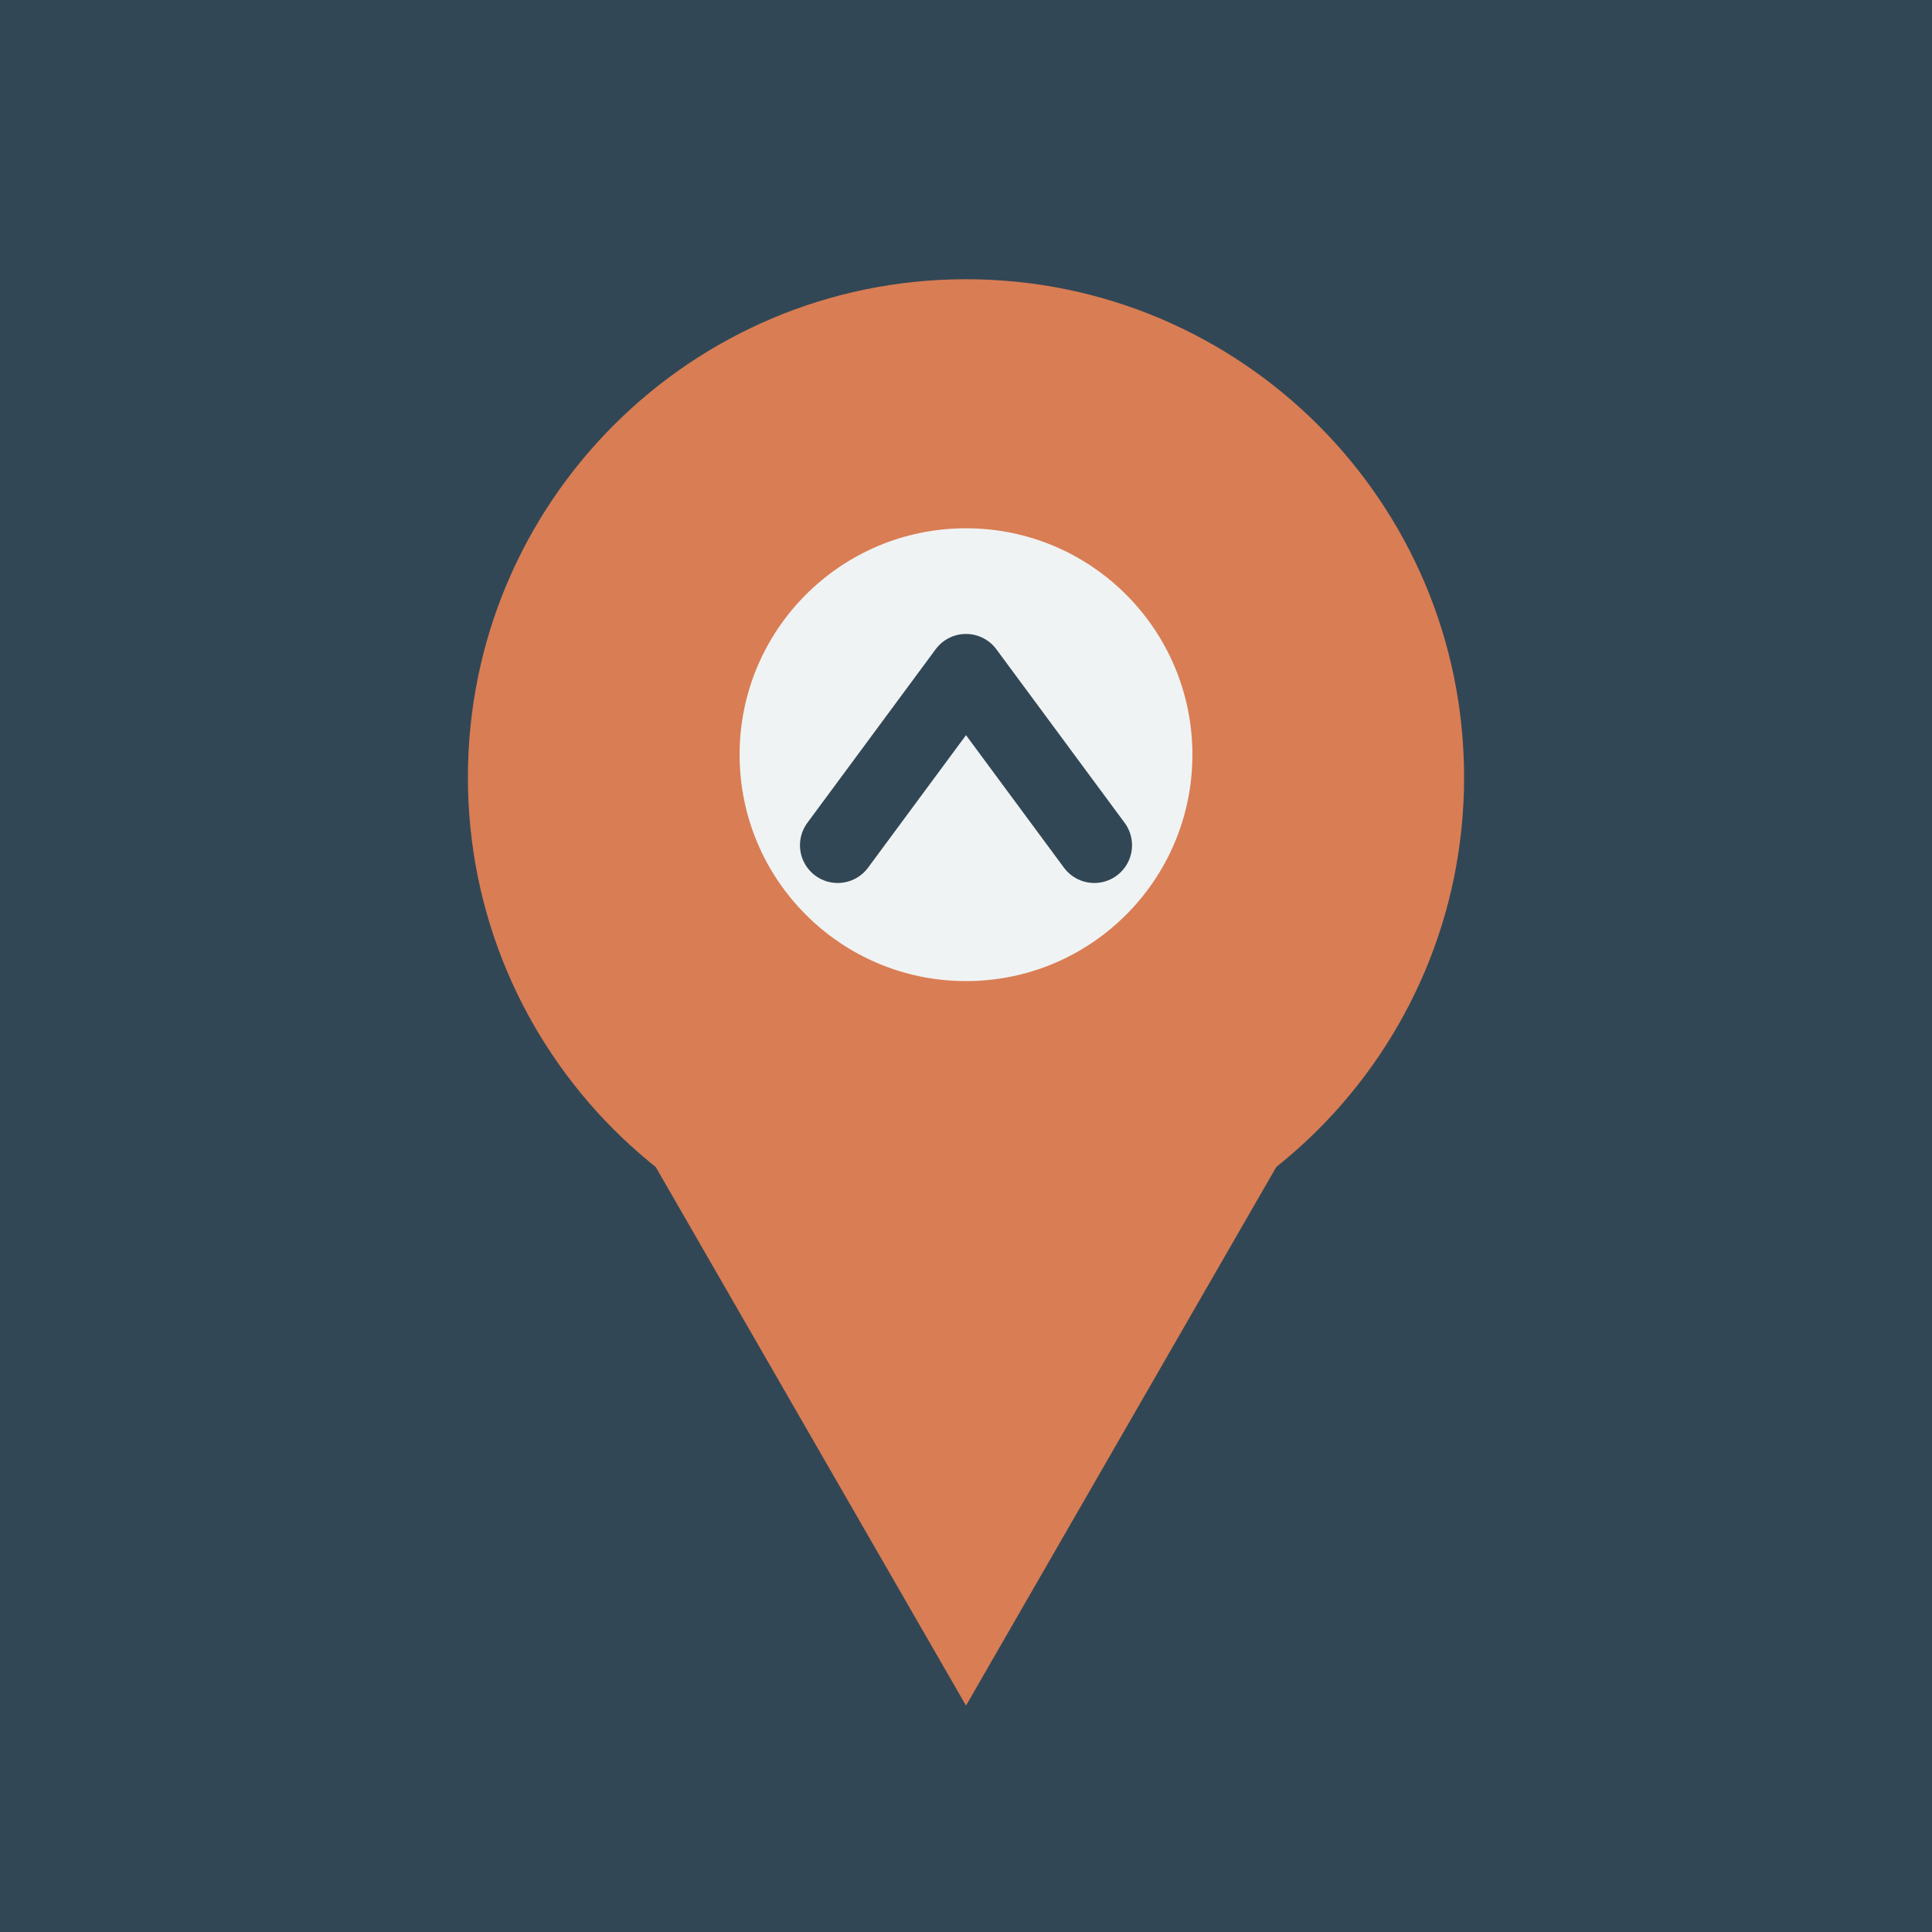
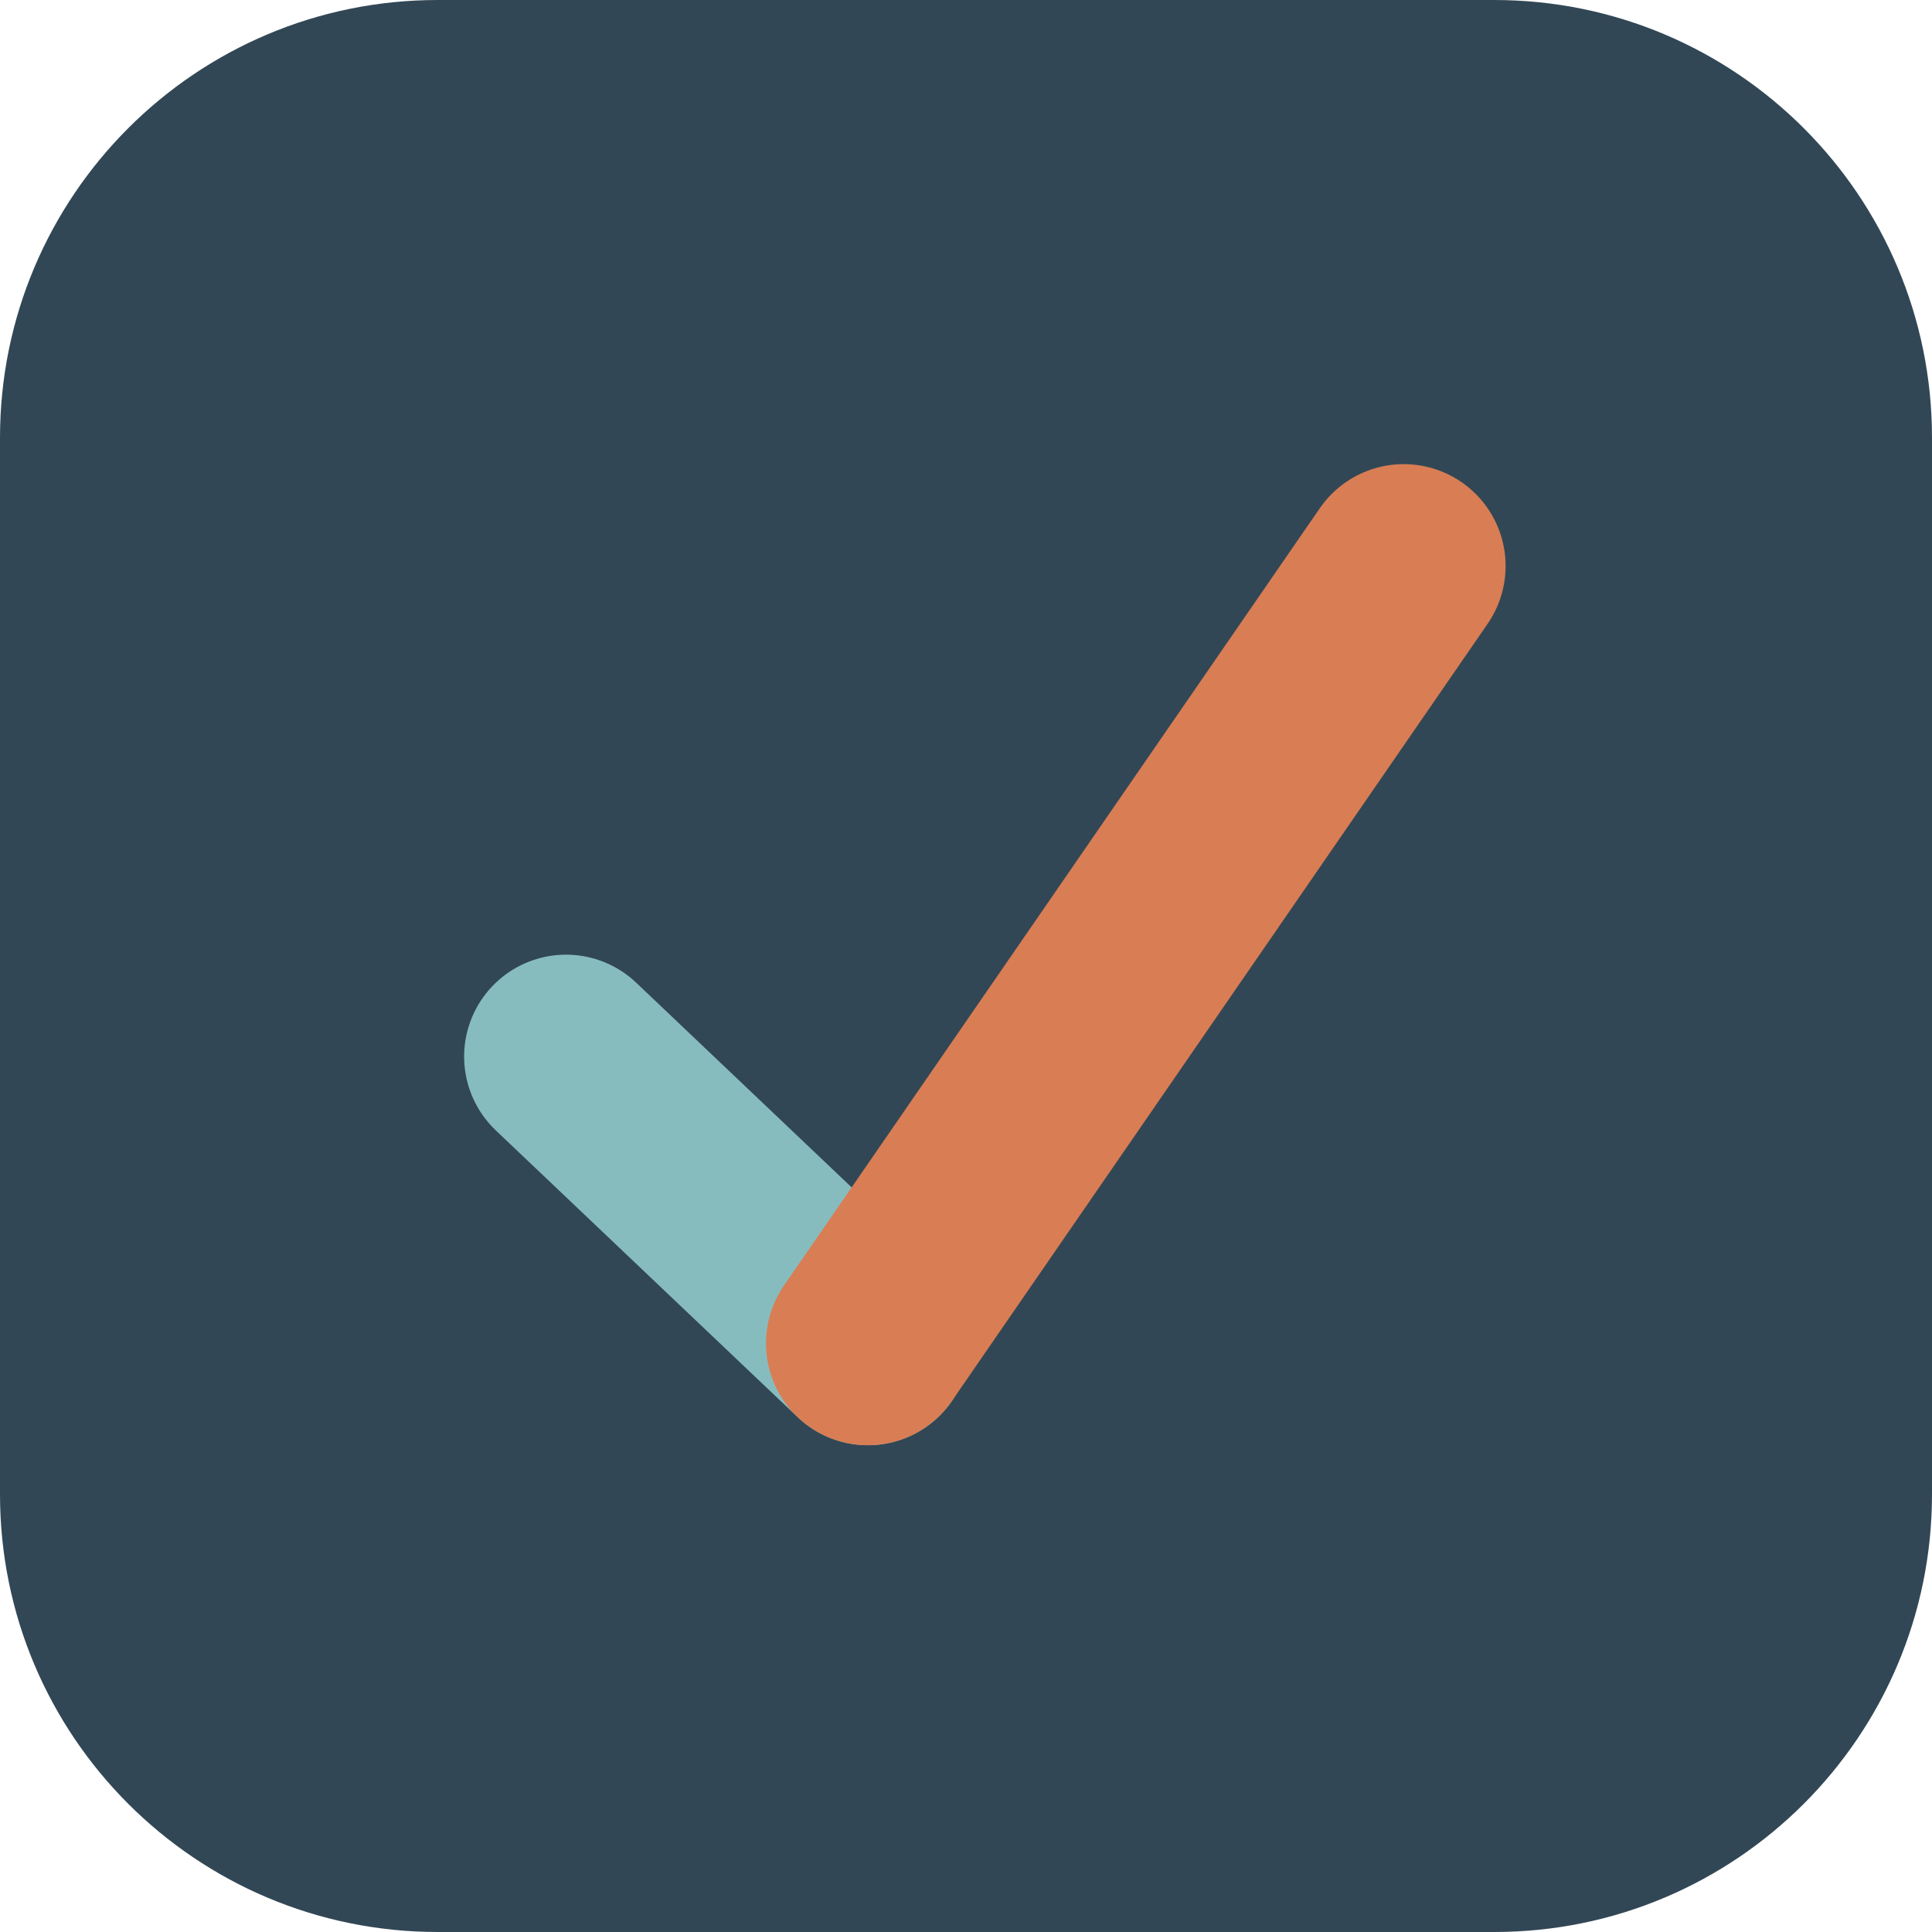
<svg xmlns="http://www.w3.org/2000/svg" viewBox="0 0 512 512" width="512" height="512">
-   <rect width="512" height="512" fill="#324755" />
-   <circle cx="256" cy="206" r="132" fill="#D97D54" />
-   <path d="M150 268 L256 452 L362 268 Z" fill="#D97D54" />
-   <circle cx="256" cy="200" r="60" fill="#F0F3F4" />
-   <path d="M222 224 L256 178 L290 224" fill="none" stroke="#324755" stroke-width="20" stroke-linecap="round" stroke-linejoin="round" />
+   <rect width="512" height="512" rx="116" fill="#324755" />
+   <path d="M150 280 L230 356" fill="none" stroke="#87BCBF" stroke-width="54" stroke-linecap="round" stroke-linejoin="round" />
+   <path d="M230 356 L372 150" fill="none" stroke="#D97D54" stroke-width="54" stroke-linecap="round" stroke-linejoin="round" />
</svg>
